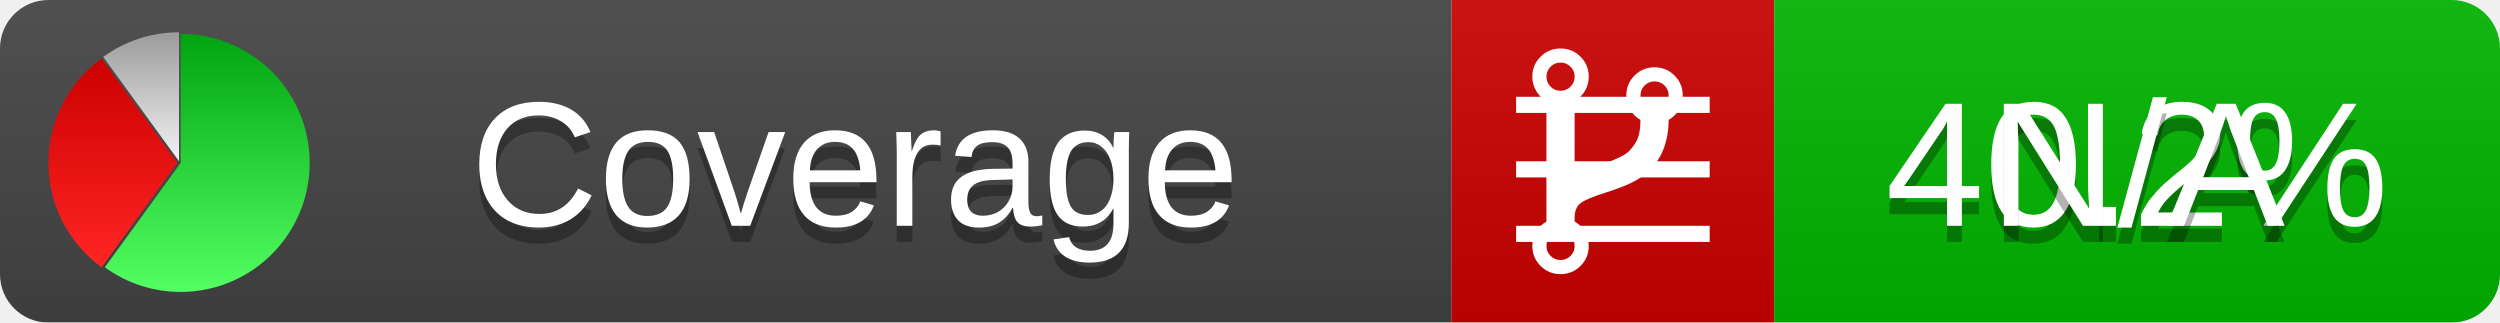
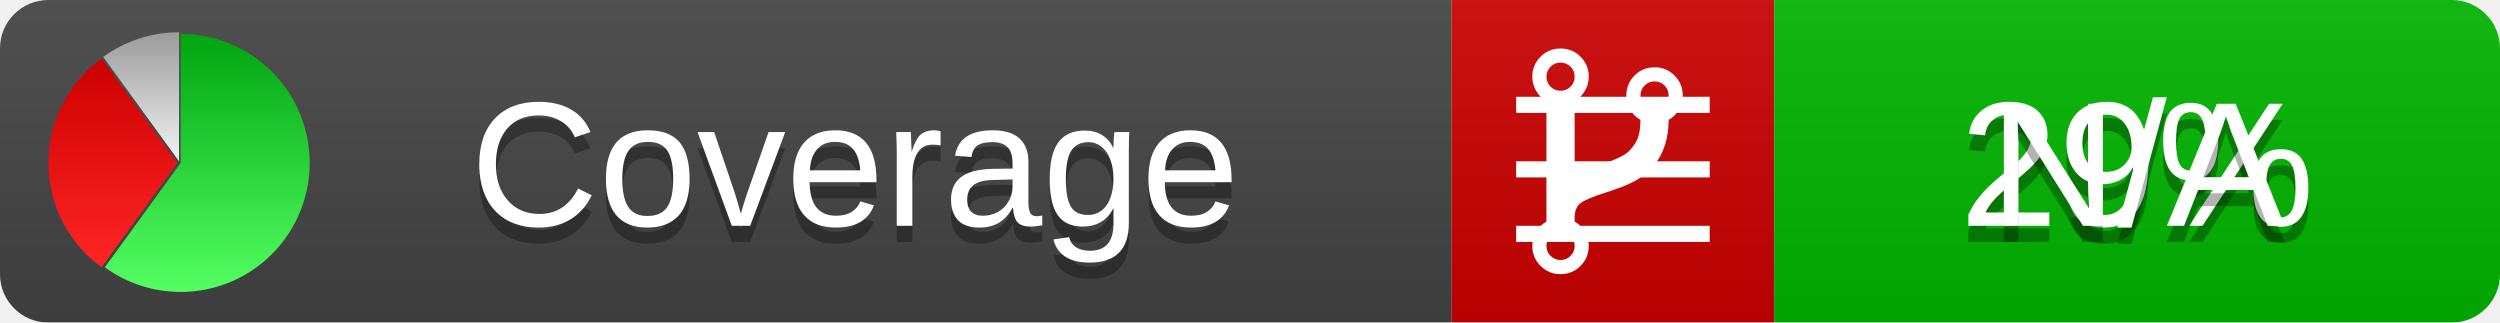
<svg xmlns="http://www.w3.org/2000/svg" xmlns:xlink="http://www.w3.org/1999/xlink" width="155" height="20">
  <style type="text/css">
          
            @keyframes fadeout {
              0 % { visibility: visible; opacity: 1; }
              40% { visibility: visible; opacity: 1; }
              50% { visibility: hidden; opacity: 0; }
              90% { visibility: hidden; opacity: 0; }
              100% { visibility: visible; opacity: 1; }
            }
            @keyframes fadein {
              0% { visibility: hidden; opacity: 0; }
              40% { visibility: hidden; opacity: 0; }
              50% { visibility: visible; opacity: 1; }
              90% { visibility: visible; opacity: 1; }
              100% { visibility: hidden; opacity: 0; }
            }
            .linecoverage {
                animation-duration: 10s;
                animation-name: fadeout;
                animation-iteration-count: infinite;
            }
            .branchcoverage {
                animation-duration: 10s;
                animation-name: fadein;
                animation-iteration-count: infinite;
            }
          
    </style>
  <defs>
    <linearGradient id="gradient" x2="0" y2="100%">
      <stop offset="0" stop-color="#bbb" stop-opacity=".1" />
      <stop offset="1" stop-opacity=".1" />
    </linearGradient>
    <linearGradient id="green" x2="0" y2="100%">
      <stop offset="0" stop-color="#00A410" />
      <stop offset="1" stop-color="#53FF63" />
    </linearGradient>
    <linearGradient id="red" x2="0" y2="100%">
      <stop offset="0" stop-color="#C00" />
      <stop offset="1" stop-color="#FF2525" />
    </linearGradient>
    <linearGradient id="gray" x2="0" y2="100%">
      <stop offset="0" stop-color="#9B9B9B" />
      <stop offset="1" stop-color="#F3F3F3" />
    </linearGradient>
    <mask id="mask">
      <rect width="155" height="20" rx="3" fill="#fff" />
    </mask>
    <g id="icon">
      <path style="fill:url(#green);" d="M205,202.5 l0,-200 a200,200 0 1,1 -117.558,361.803 z" />
      <path style="fill:url(#red);" d="M200,202.5 l-117.558,161.803 a200,200 0 0,1 0,-323.607 z" />
      <path style="fill:url(#gray);" d="M202.5,200 l-117.558,-161.803 a200,200 0 0,1 117.558,-38.196 z" />
    </g>
  </defs>
  <g mask="url(#mask)">
    <rect x="0" y="0" width="90" height="20" fill="#444" />
    <rect x="90" y="0" width="20" height="20" fill="#c00" />
    <rect x="110" y="0" width="45" height="20" fill="#00B600" />
    <rect x="0" y="0" width="155" height="20" fill="url(#gradient)" />
  </g>
  <g>
    <path class="linecoverage" stroke="#fff" d="M94 6.5 h12 M94 10.5 h12 M94 14.5 h12" />
    <path class="branchcoverage" fill="#fff" d="m 97.628,15.247 q 0,-0.364 -0.255,-0.619 -0.255,-0.255 -0.619,-0.255 -0.364,0 -0.619,0.255 -0.255,0.255 -0.255,0.619 0,0.364 0.255,0.619 0.255,0.255 0.619,0.255 0.364,0 0.619,-0.255 0.255,-0.255 0.255,-0.619 z m 0,-10.493 q 0,-0.364 -0.255,-0.619 -0.255,-0.255 -0.619,-0.255 -0.364,0 -0.619,0.255 -0.255,0.255 -0.255,0.619 0,0.364 0.255,0.619 0.255,0.255 0.619,0.255 0.364,0 0.619,-0.255 0.255,-0.255 0.255,-0.619 z m 5.83,1.166 q 0,-0.364 -0.255,-0.619 -0.255,-0.255 -0.619,-0.255 -0.364,0 -0.619,0.255 -0.255,0.255 -0.255,0.619 0,0.364 0.255,0.619 0.255,0.255 0.619,0.255 0.364,0 0.619,-0.255 0.255,-0.255 0.255,-0.619 z m 0.874,0 q 0,0.474 -0.237,0.879 -0.237,0.405 -0.638,0.633 -0.018,2.614 -2.059,3.771 -0.619,0.346 -1.849,0.738 -1.166,0.364 -1.544,0.647 -0.378,0.282 -0.378,0.911 l 0,0.237 q 0.401,0.228 0.638,0.633 0.237,0.405 0.237,0.879 0,0.729 -0.51,1.239 -0.51,0.51 -1.239,0.51 -0.729,0 -1.239,-0.51 -0.51,-0.51 -0.51,-1.239 0,-0.474 0.237,-0.879 0.237,-0.405 0.638,-0.633 l 0,-7.469 q -0.401,-0.228 -0.638,-0.633 -0.237,-0.405 -0.237,-0.879 0,-0.729 0.51,-1.239 0.51,-0.51 1.239,-0.51 0.729,0 1.239,0.51 0.51,0.51 0.51,1.239 0,0.474 -0.237,0.879 -0.237,0.405 -0.638,0.633 l 0,4.527 q 0.492,-0.237 1.403,-0.519 0.501,-0.155 0.797,-0.269 0.296,-0.114 0.642,-0.282 0.346,-0.169 0.537,-0.36 0.191,-0.191 0.369,-0.465 0.178,-0.273 0.255,-0.633 0.077,-0.36 0.077,-0.833 -0.401,-0.228 -0.638,-0.633 -0.237,-0.405 -0.237,-0.879 0,-0.729 0.51,-1.239 0.51,-0.51 1.239,-0.51 0.729,0 1.239,0.51 0.51,0.51 0.51,1.239 z" />
  </g>
  <g fill="#fff" text-anchor="middle" font-family="Verdana,Arial,Geneva,sans-serif" font-size="11">
    <a xlink:href="https://github.com/danielpalme/ReportGenerator" target="_top">
      <use xlink:href="#icon" transform="translate(3,2) scale(.04)" />
    </a>
    <text x="53" y="15" fill="#010101" fill-opacity=".3">Coverage</text>
    <text x="53" y="14" fill="#fff">Coverage</text>
-     <text class="linecoverage" x="132.5" y="15" fill="#010101" fill-opacity=".3">40.2%</text>
-     <text class="linecoverage" x="132.5" y="14">40.2%</text>
+     <text class="linecoverage" x="132.5" y="15" fill="#010101" fill-opacity=".3">29%</text>
+     <text class="linecoverage" x="132.5" y="14">29%</text>
    <text class="branchcoverage" x="132.5" y="15" fill="#010101" fill-opacity=".3">N/A</text>
    <text class="branchcoverage" x="132.5" y="14">N/A</text>
  </g>
  <g>
    <rect class="linecoverage" x="90" y="0" width="65" height="20" fill-opacity="0" />
    <rect class="branchcoverage" x="90" y="0" width="65" height="20" fill-opacity="0" />
  </g>
</svg>
